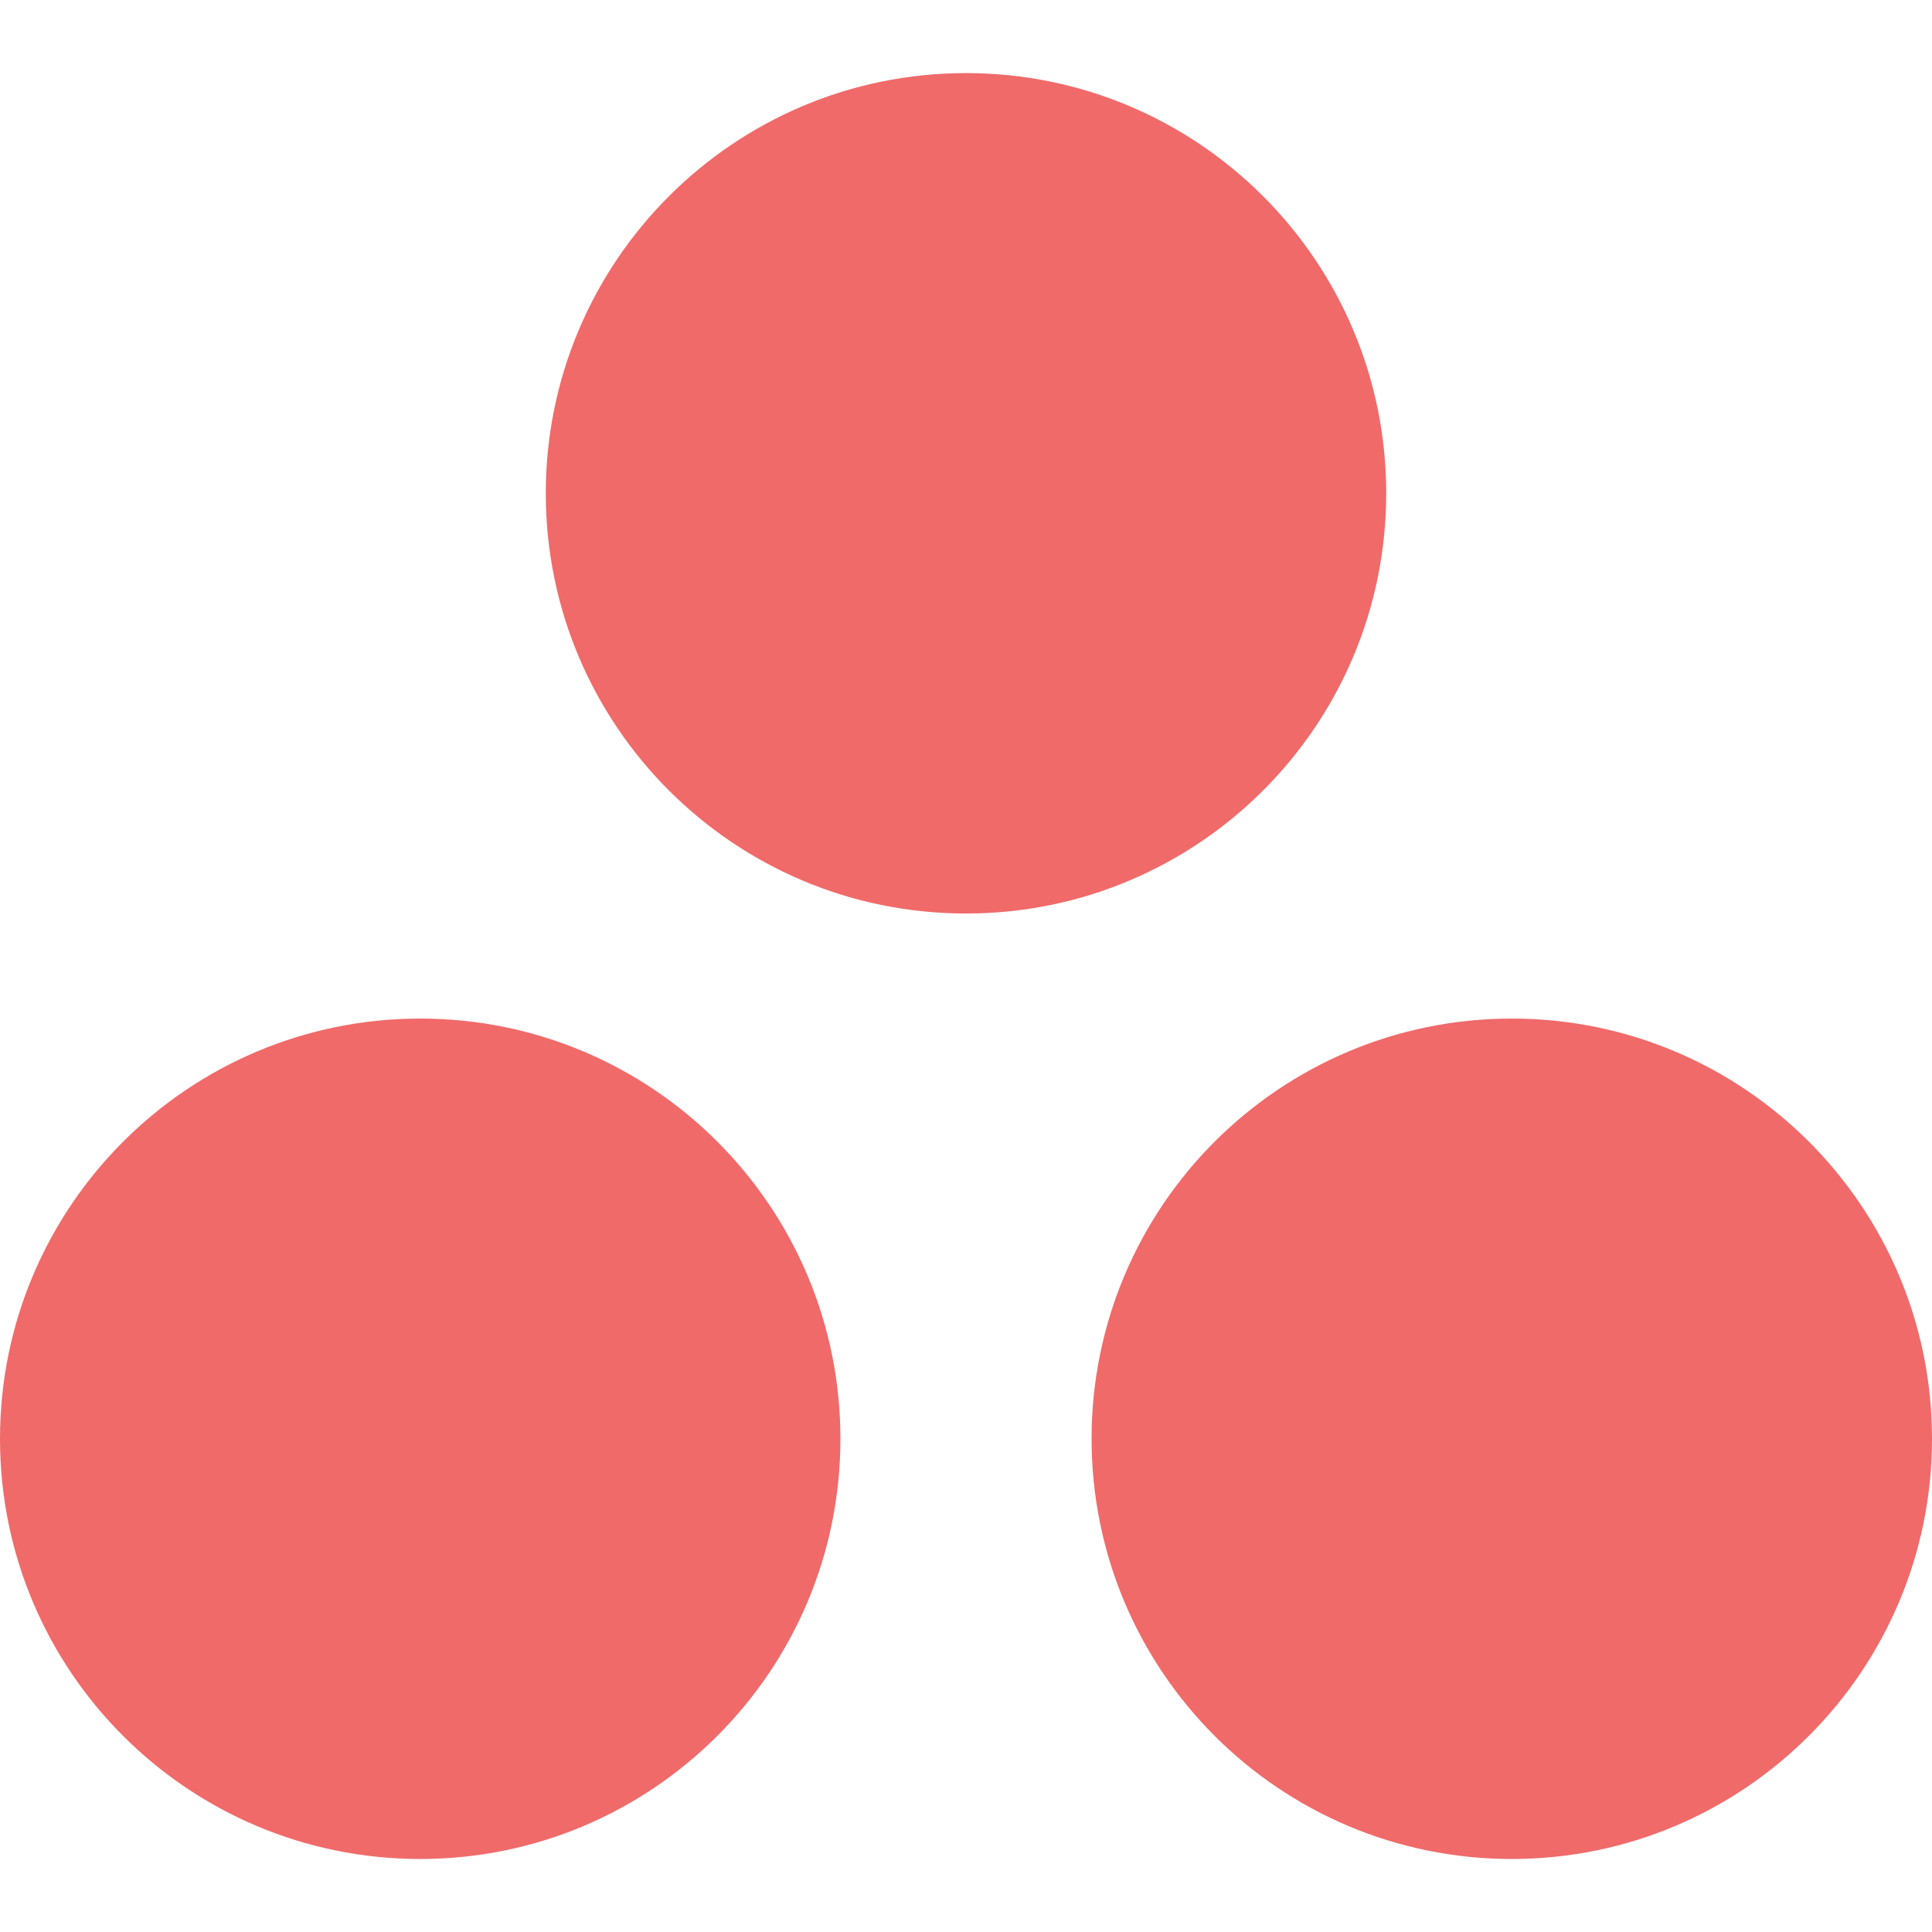
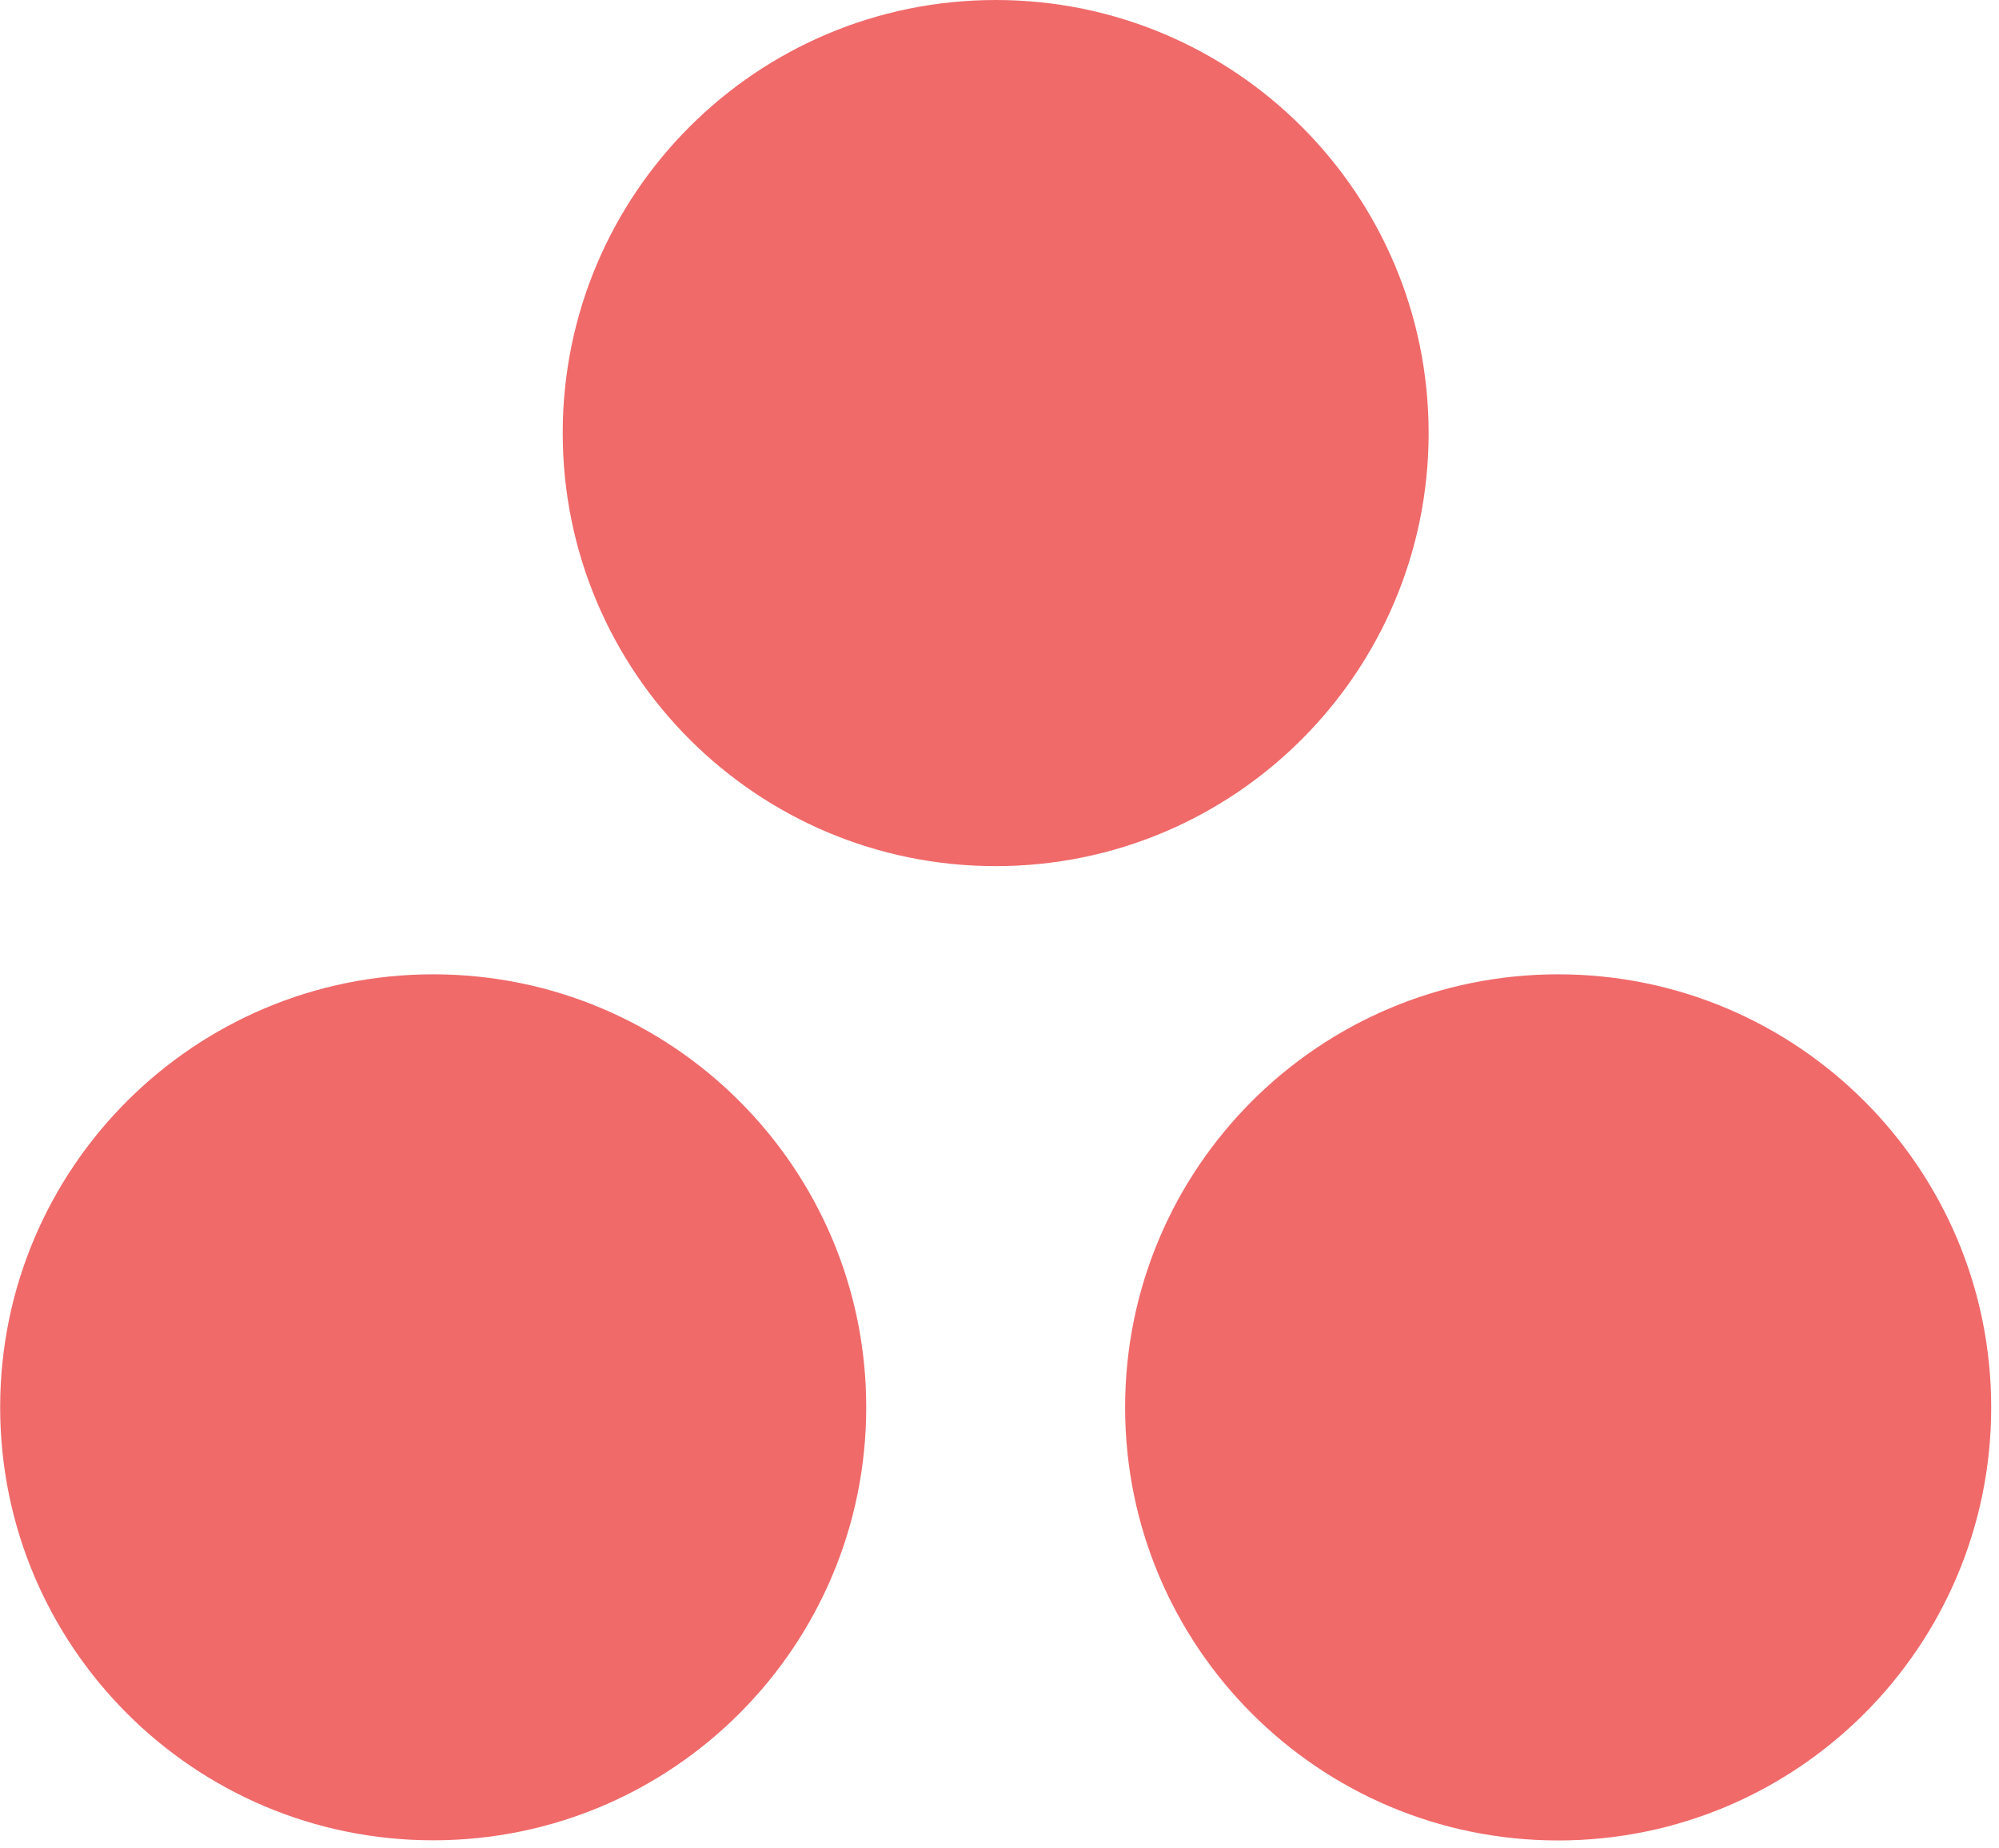
- <svg xmlns="http://www.w3.org/2000/svg" viewBox="0 0 24 24" role="img" aria-hidden="true">
-   <path fill="#F06A6A" d="M18.78 12.653c-2.882 0-5.22 2.336-5.22 5.22s2.338 5.22 5.22 5.22 5.22-2.34 5.22-5.22-2.336-5.22-5.22-5.22zm-13.56 0c-2.88 0-5.22 2.337-5.22 5.22s2.338 5.22 5.22 5.22 5.22-2.338 5.22-5.22-2.336-5.22-5.22-5.22zm12-6.525c0 2.883-2.337 5.22-5.22 5.22-2.882 0-5.22-2.337-5.22-5.22 0-2.88 2.338-5.22 5.22-5.22 2.883 0 5.22 2.34 5.22 5.22z" />
+ <svg xmlns="http://www.w3.org/2000/svg" fill="none" viewBox="0 0 251 232">
+   <path fill="#F06A6A" d="M179.383 54.373c0 30.017-24.337 54.374-54.354 54.374-30.035 0-54.373-24.338-54.373-54.374S94.993 0 125.029 0c30.017 0 54.354 24.338 54.354 54.373ZM54.393 122.33c-30.017 0-54.373 24.338-54.373 54.355 0 30.017 24.338 54.373 54.373 54.373 30.035 0 54.373-24.338 54.373-54.373 0-30.017-24.338-54.355-54.373-54.355Zm141.253 0c-30.035 0-54.373 24.338-54.373 54.374 0 30.035 24.338 54.373 54.373 54.373 30.017 0 54.374-24.338 54.374-54.373 0-30.036-24.338-54.374-54.374-54.374Z" />
</svg>
